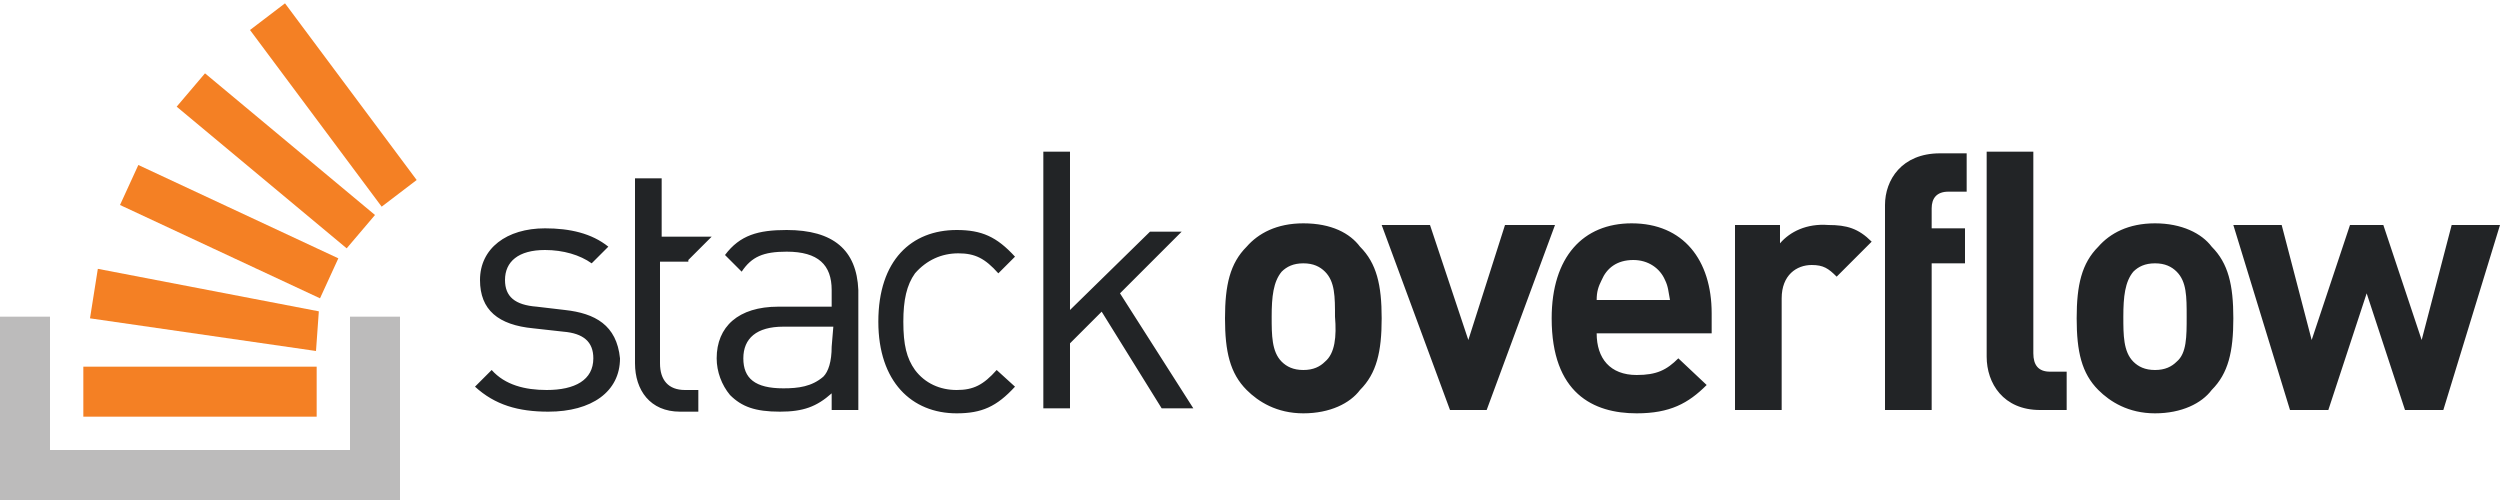
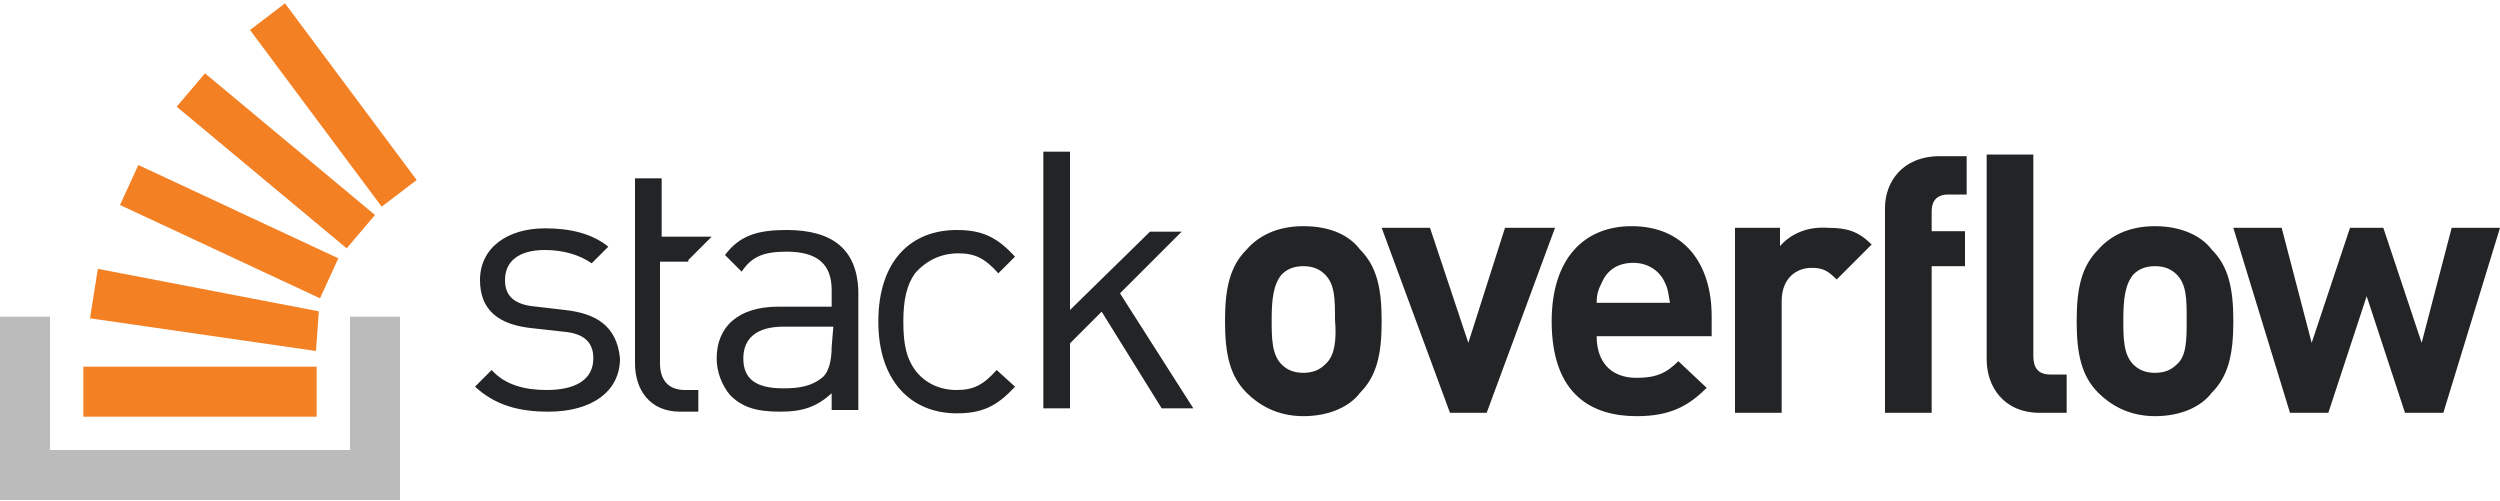
<svg role="icon" class="svg-icon iconLogo" width="150" height="30" viewBox="0 0 150 30">
  <g>
-     <path d="M33.9 18.6l-1.7-.2c-1.3-.1-1.9-.6-1.9-1.6 0-1.1.8-1.8 2.4-1.8 1.1 0 2.1.3 2.8.8l1-1c-1-.8-2.3-1.1-3.8-1.1-2.3 0-3.9 1.2-3.9 3.1 0 1.8 1.1 2.7 3.2 2.9l1.8.2c1.2.1 1.8.6 1.8 1.6 0 1.3-1.1 1.9-2.8 1.9-1.3 0-2.5-.3-3.3-1.2l-1 1c1.2 1.1 2.6 1.5 4.4 1.5 2.6 0 4.3-1.2 4.3-3.2-.2-2-1.5-2.7-3.3-2.9zm13.3-4.8c-1.7 0-2.8.3-3.7 1.5l1 1c.6-.9 1.3-1.2 2.7-1.2 1.9 0 2.7.8 2.7 2.3v1h-3.2c-2.4 0-3.7 1.2-3.7 3.1 0 .8.3 1.6.8 2.2.7.7 1.5 1 3 1 1.4 0 2.2-.3 3.1-1.1v1h1.6v-7.2c-.1-2.4-1.5-3.6-4.3-3.6zm2.7 7c0 .9-.2 1.5-.5 1.8-.7.6-1.5.7-2.4.7-1.7 0-2.4-.6-2.4-1.8 0-1.2.8-1.9 2.4-1.9h3l-.1 1.2zm7.6-5.6c1 0 1.6.3 2.4 1.2l1-1c-1.1-1.2-2-1.6-3.5-1.6-2.7 0-4.7 1.8-4.7 5.5 0 3.6 2 5.5 4.7 5.5 1.5 0 2.4-.4 3.5-1.6l-1.1-1c-.8.9-1.4 1.2-2.4 1.2s-1.9-.4-2.5-1.2c-.5-.7-.7-1.5-.7-2.9 0-1.3.2-2.2.7-2.9.7-.8 1.6-1.2 2.6-1.2zm13.4-1.3H69l-4.8 4.7V9.1h-1.6v15.4h1.6v-3.9l1.9-1.9 3.6 5.8h1.9l-4.4-6.9 3.7-3.7zm7.3-.5c-1.6 0-2.7.6-3.4 1.4-1 1-1.3 2.3-1.3 4.3s.3 3.3 1.3 4.3c.7.7 1.8 1.4 3.4 1.4 1.6 0 2.8-.6 3.4-1.4 1-1 1.3-2.3 1.3-4.3s-.3-3.3-1.3-4.3c-.6-.8-1.7-1.4-3.4-1.4zm1.3 8.3c-.3.3-.7.5-1.3.5-.6 0-1-.2-1.3-.5-.6-.6-.6-1.6-.6-2.7 0-1.2.1-2.1.6-2.7.3-.3.7-.5 1.3-.5.6 0 1 .2 1.3.5.6.6.6 1.5.6 2.7.1 1.2 0 2.2-.6 2.7zm10.8-8.2l-2.2 6.9-2.3-6.9h-2.9L87 24.6h2.2l4.1-11.1h-3zm7.6-.1c-2.9 0-4.8 2-4.8 5.7 0 4.5 2.5 5.7 5.1 5.7 2 0 3.1-.6 4.2-1.7l-1.7-1.6c-.7.7-1.3 1-2.5 1-1.6 0-2.4-1-2.4-2.5h6.9v-1.2c0-3.2-1.7-5.4-4.8-5.4zM95.8 18c0-.5.1-.8.3-1.2.3-.7.9-1.2 1.9-1.2.9 0 1.6.5 1.9 1.2.2.4.2.7.3 1.2h-4.4zm11-3.4v-1.1h-2.7v11.1h2.8v-6.7c0-1.4.9-2 1.8-2 .7 0 1 .2 1.5.7l2.1-2.1c-.8-.8-1.5-1-2.6-1-1.3-.1-2.3.4-2.9 1.1zm6.3-2.3v12.3h2.8v-8.8h2v-2.1h-2v-1.2c0-.6.3-1 1-1h1.1V9.2h-1.6c-2.3 0-3.3 1.6-3.3 3.1zm16.2 1.1c-1.6 0-2.7.6-3.4 1.4-1 1-1.3 2.3-1.3 4.3s.3 3.3 1.3 4.3c.7.7 1.8 1.4 3.4 1.4 1.6 0 2.8-.6 3.4-1.4 1-1 1.3-2.3 1.3-4.3s-.3-3.3-1.3-4.3c-.6-.8-1.8-1.4-3.4-1.4zm1.3 8.3c-.3.3-.7.5-1.3.5-.6 0-1-.2-1.3-.5-.6-.6-.6-1.6-.6-2.7 0-1.2.1-2.1.6-2.7.3-.3.7-.5 1.3-.5.6 0 1 .2 1.3.5.6.6.6 1.5.6 2.7 0 1.2 0 2.2-.6 2.7zm16.5-8.2l-1.8 6.9-2.3-6.9h-2l-2.3 6.9-1.8-6.9H134l3.4 11.1h2.3l2.3-7 2.3 7h2.3l3.4-11.1h-2.9zM122 21.2V9.1h-2.8v12.3c0 1.6 1 3.2 3.2 3.2h1.6v-2.3h-1c-.7 0-1-.4-1-1.1zm-80.7-5.6l1.4-1.4h-3v-3.5h-1.6v11.1c0 1.6.9 2.9 2.7 2.9h1.1v-1.3h-.8c-1 0-1.5-.6-1.5-1.6v-6.1h1.7v-.1z" fill="#222426" />
+     <path d="M33.9 18.6l-1.7-.2c-1.3-.1-1.9-.6-1.9-1.6 0-1.1.8-1.8 2.4-1.8 1.1 0 2.1.3 2.8.8l1-1c-1-.8-2.3-1.1-3.8-1.1-2.3 0-3.9 1.2-3.9 3.1 0 1.8 1.1 2.7 3.2 2.9l1.8.2c1.2.1 1.8.6 1.8 1.6 0 1.3-1.1 1.9-2.8 1.9-1.3 0-2.5-.3-3.3-1.2l-1 1c1.2 1.1 2.6 1.5 4.4 1.5 2.6 0 4.3-1.2 4.3-3.2-.2-2-1.5-2.7-3.3-2.9zm13.3-4.8c-1.7 0-2.8.3-3.7 1.5l1 1c.6-.9 1.3-1.2 2.7-1.2 1.9 0 2.7.8 2.7 2.3v1h-3.2c-2.4 0-3.7 1.2-3.7 3.1 0 .8.3 1.6.8 2.2.7.7 1.5 1 3 1 1.4 0 2.2-.3 3.1-1.1v1h1.6v-7.2c-.1-2.4-1.5-3.6-4.3-3.6zm2.7 7c0 .9-.2 1.5-.5 1.8-.7.6-1.5.7-2.4.7-1.7 0-2.4-.6-2.4-1.8 0-1.2.8-1.9 2.4-1.9h3l-.1 1.2zm7.6-5.6c1 0 1.6.3 2.4 1.2l1-1c-1.1-1.2-2-1.6-3.5-1.6-2.7 0-4.7 1.8-4.7 5.5 0 3.6 2 5.5 4.7 5.5 1.5 0 2.4-.4 3.5-1.6l-1.1-1c-.8.9-1.4 1.2-2.4 1.2s-1.9-.4-2.5-1.2c-.5-.7-.7-1.5-.7-2.9 0-1.3.2-2.2.7-2.9.7-.8 1.6-1.2 2.6-1.2zm13.4-1.3H69l-4.8 4.7V9.1h-1.6v15.4h1.6v-3.9l1.9-1.9 3.6 5.8h1.9l-4.4-6.9 3.7-3.7zm7.3-.33c-1.6 0-2.7.6-3.4 1.4-1 1-1.3 2.3-1.3 4.3s.3 3.3 1.3 4.3c.7.7 1.8 1.4 3.4 1.4 1.6 0 2.8-.6 3.4-1.4 1-1 1.3-2.3 1.3-4.3s-.3-3.3-1.3-4.3c-.6-.8-1.7-1.4-3.4-1.4zm1.3 8.3c-.3.3-.7.5-1.3.5-.6 0-1-.2-1.3-.5-.6-.6-.6-1.6-.6-2.7 0-1.2.1-2.1.6-2.7.3-.3.7-.5 1.3-.5.6 0 1 .2 1.3.5.6.6.6 1.5.6 2.7.1 1.2 0 2.2-.6 2.7zm10.8-8.2l-2.2 6.9-2.3-6.9h-2.9l4.1 11.1h2.2l4.1-11.1h-3zm7.6-.1c-2.9 0-4.8 2-4.8 5.7 0 4.5 2.5 5.7 5.1 5.7 2 0 3.1-.6 4.2-1.7l-1.7-1.6c-.7.7-1.3 1-2.5 1-1.6 0-2.4-1-2.4-2.5h6.9v-1.2c0-3.2-1.7-5.4-4.8-5.4zm-2.1 4.6c0-.5.1-.8.3-1.2.3-.7.9-1.2 1.9-1.2.9 0 1.6.5 1.9 1.2.2.4.2.7.3 1.2h-4.4zm11-3.4v-1.1h-2.7v11.1h2.8v-6.7c0-1.4.9-2 1.8-2 .7 0 1 .2 1.5.7l2.1-2.1c-.8-.8-1.5-1-2.6-1-1.3-.1-2.3.4-2.9 1.1zm6.3-2.3v12.3h2.8v-8.8h2v-2.1h-2v-1.2c0-.6.3-1 1-1h1.1v-2.3h-1.6c-2.3 0-3.3 1.6-3.3 3.1zm16.2 1.1c-1.6 0-2.7.6-3.4 1.4-1 1-1.3 2.3-1.3 4.3s.3 3.3 1.3 4.3c.7.7 1.8 1.4 3.4 1.4 1.6 0 2.8-.6 3.4-1.4 1-1 1.3-2.3 1.3-4.3s-.3-3.3-1.3-4.3c-.6-.8-1.8-1.4-3.4-1.4zm1.3 8.3c-.3.3-.7.5-1.3.5-.6 0-1-.2-1.3-.5-.6-.6-.6-1.6-.6-2.7 0-1.2.1-2.1.6-2.7.3-.3.7-.5 1.3-.5.6 0 1 .2 1.3.5.6.6.6 1.5.6 2.7 0 1.2 0 2.2-.6 2.7zm16.5-8.2l-1.8 6.9-2.3-6.9h-2l-2.3 6.9-1.8-6.9H134l3.4 11.1h2.3l2.3-7 2.3 7h2.3l3.4-11.1h-2.9zm-25.1 7.7V9.27h-2.8v12.3c0 1.6 1 3.2 3.2 3.2h1.6v-2.3h-1c-.7 0-1-.4-1-1.1zM41.3 15.6l1.4-1.4h-3v-3.5h-1.6v11.1c0 1.6.9 2.9 2.7 2.9h1.1v-1.3h-.8c-1 0-1.5-.6-1.5-1.6v-6.1h1.7v-.1z" fill="#222426" />
    <path fill="#BCBBBB" d="M21 27v-8h3v11H0V19h3v8z" />
    <path d="M5.4 19.1l13.56 1.96.17-2.38-13.26-2.55-.47 2.97zm1.8-6.8l12 5.6 1.1-2.4-12-5.6-1.1 2.4zm3.4-5.9l10.2 8.5 1.7-2-10.2-8.5-1.7 2zM17.1.2L15 1.8l7.9 10.6 2.1-1.6L17.1.2zM5 25h14v-3H5v3z" fill="#F48024" />
  </g>
</svg>
